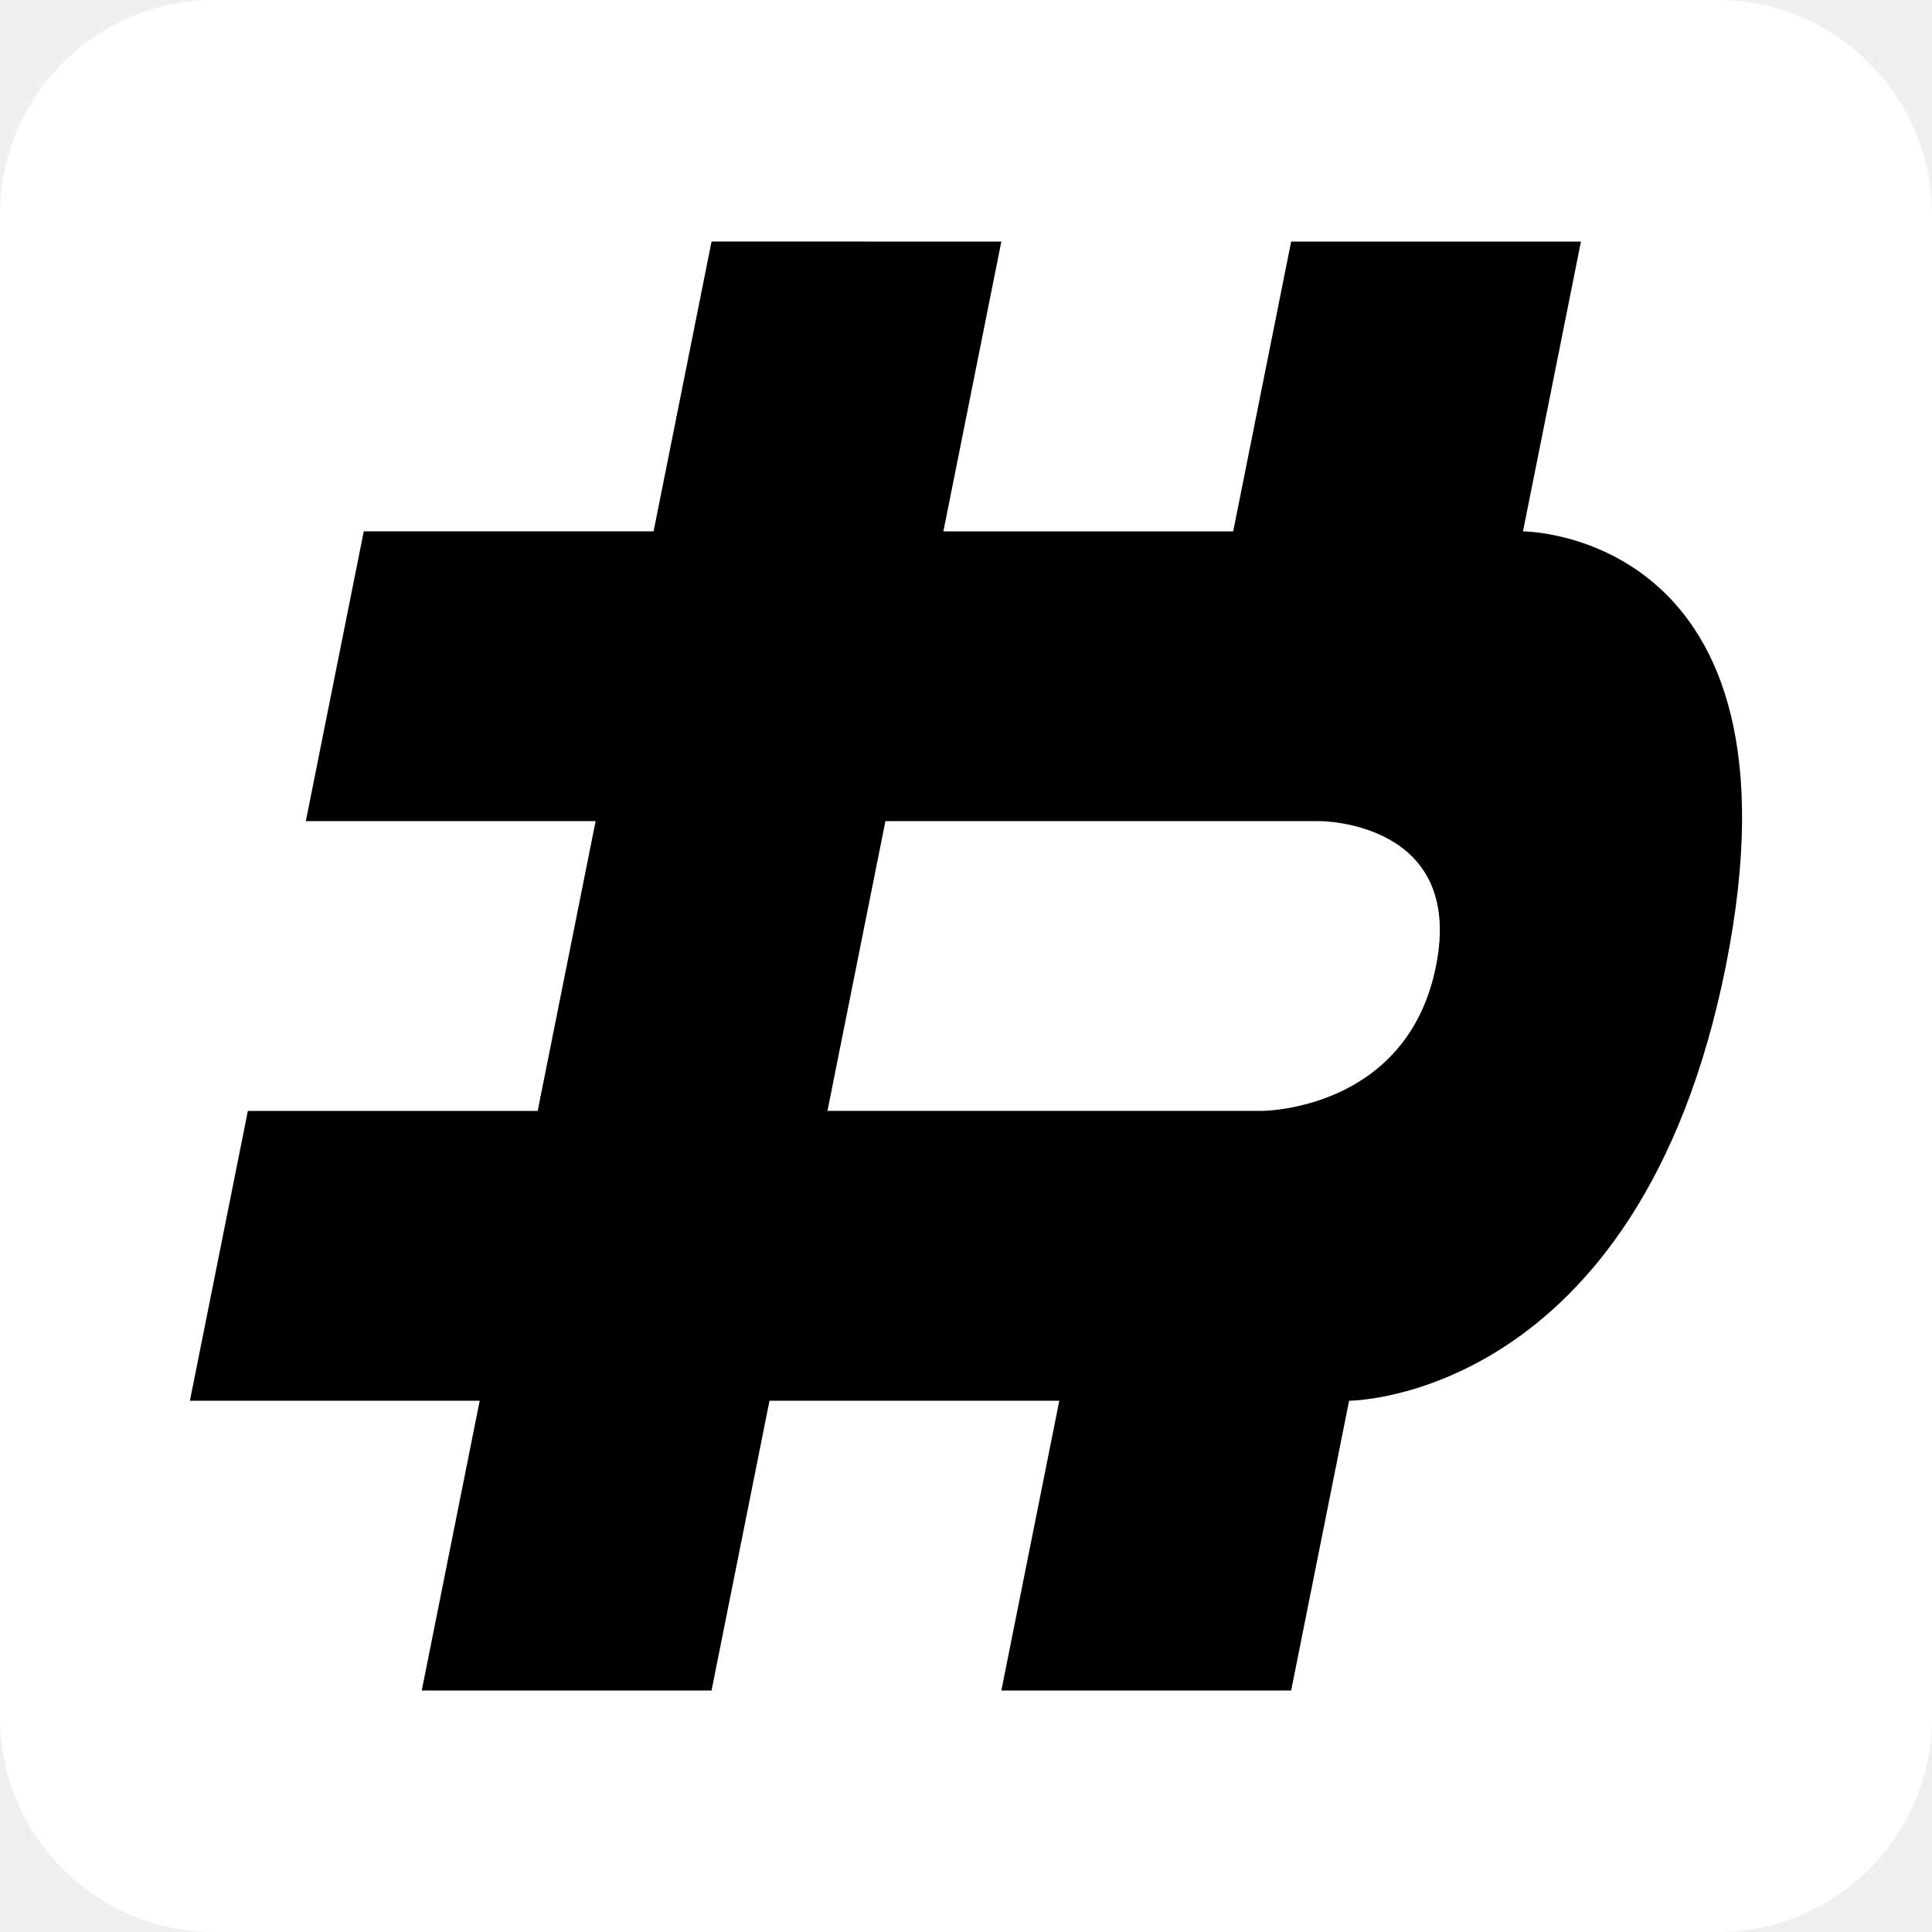
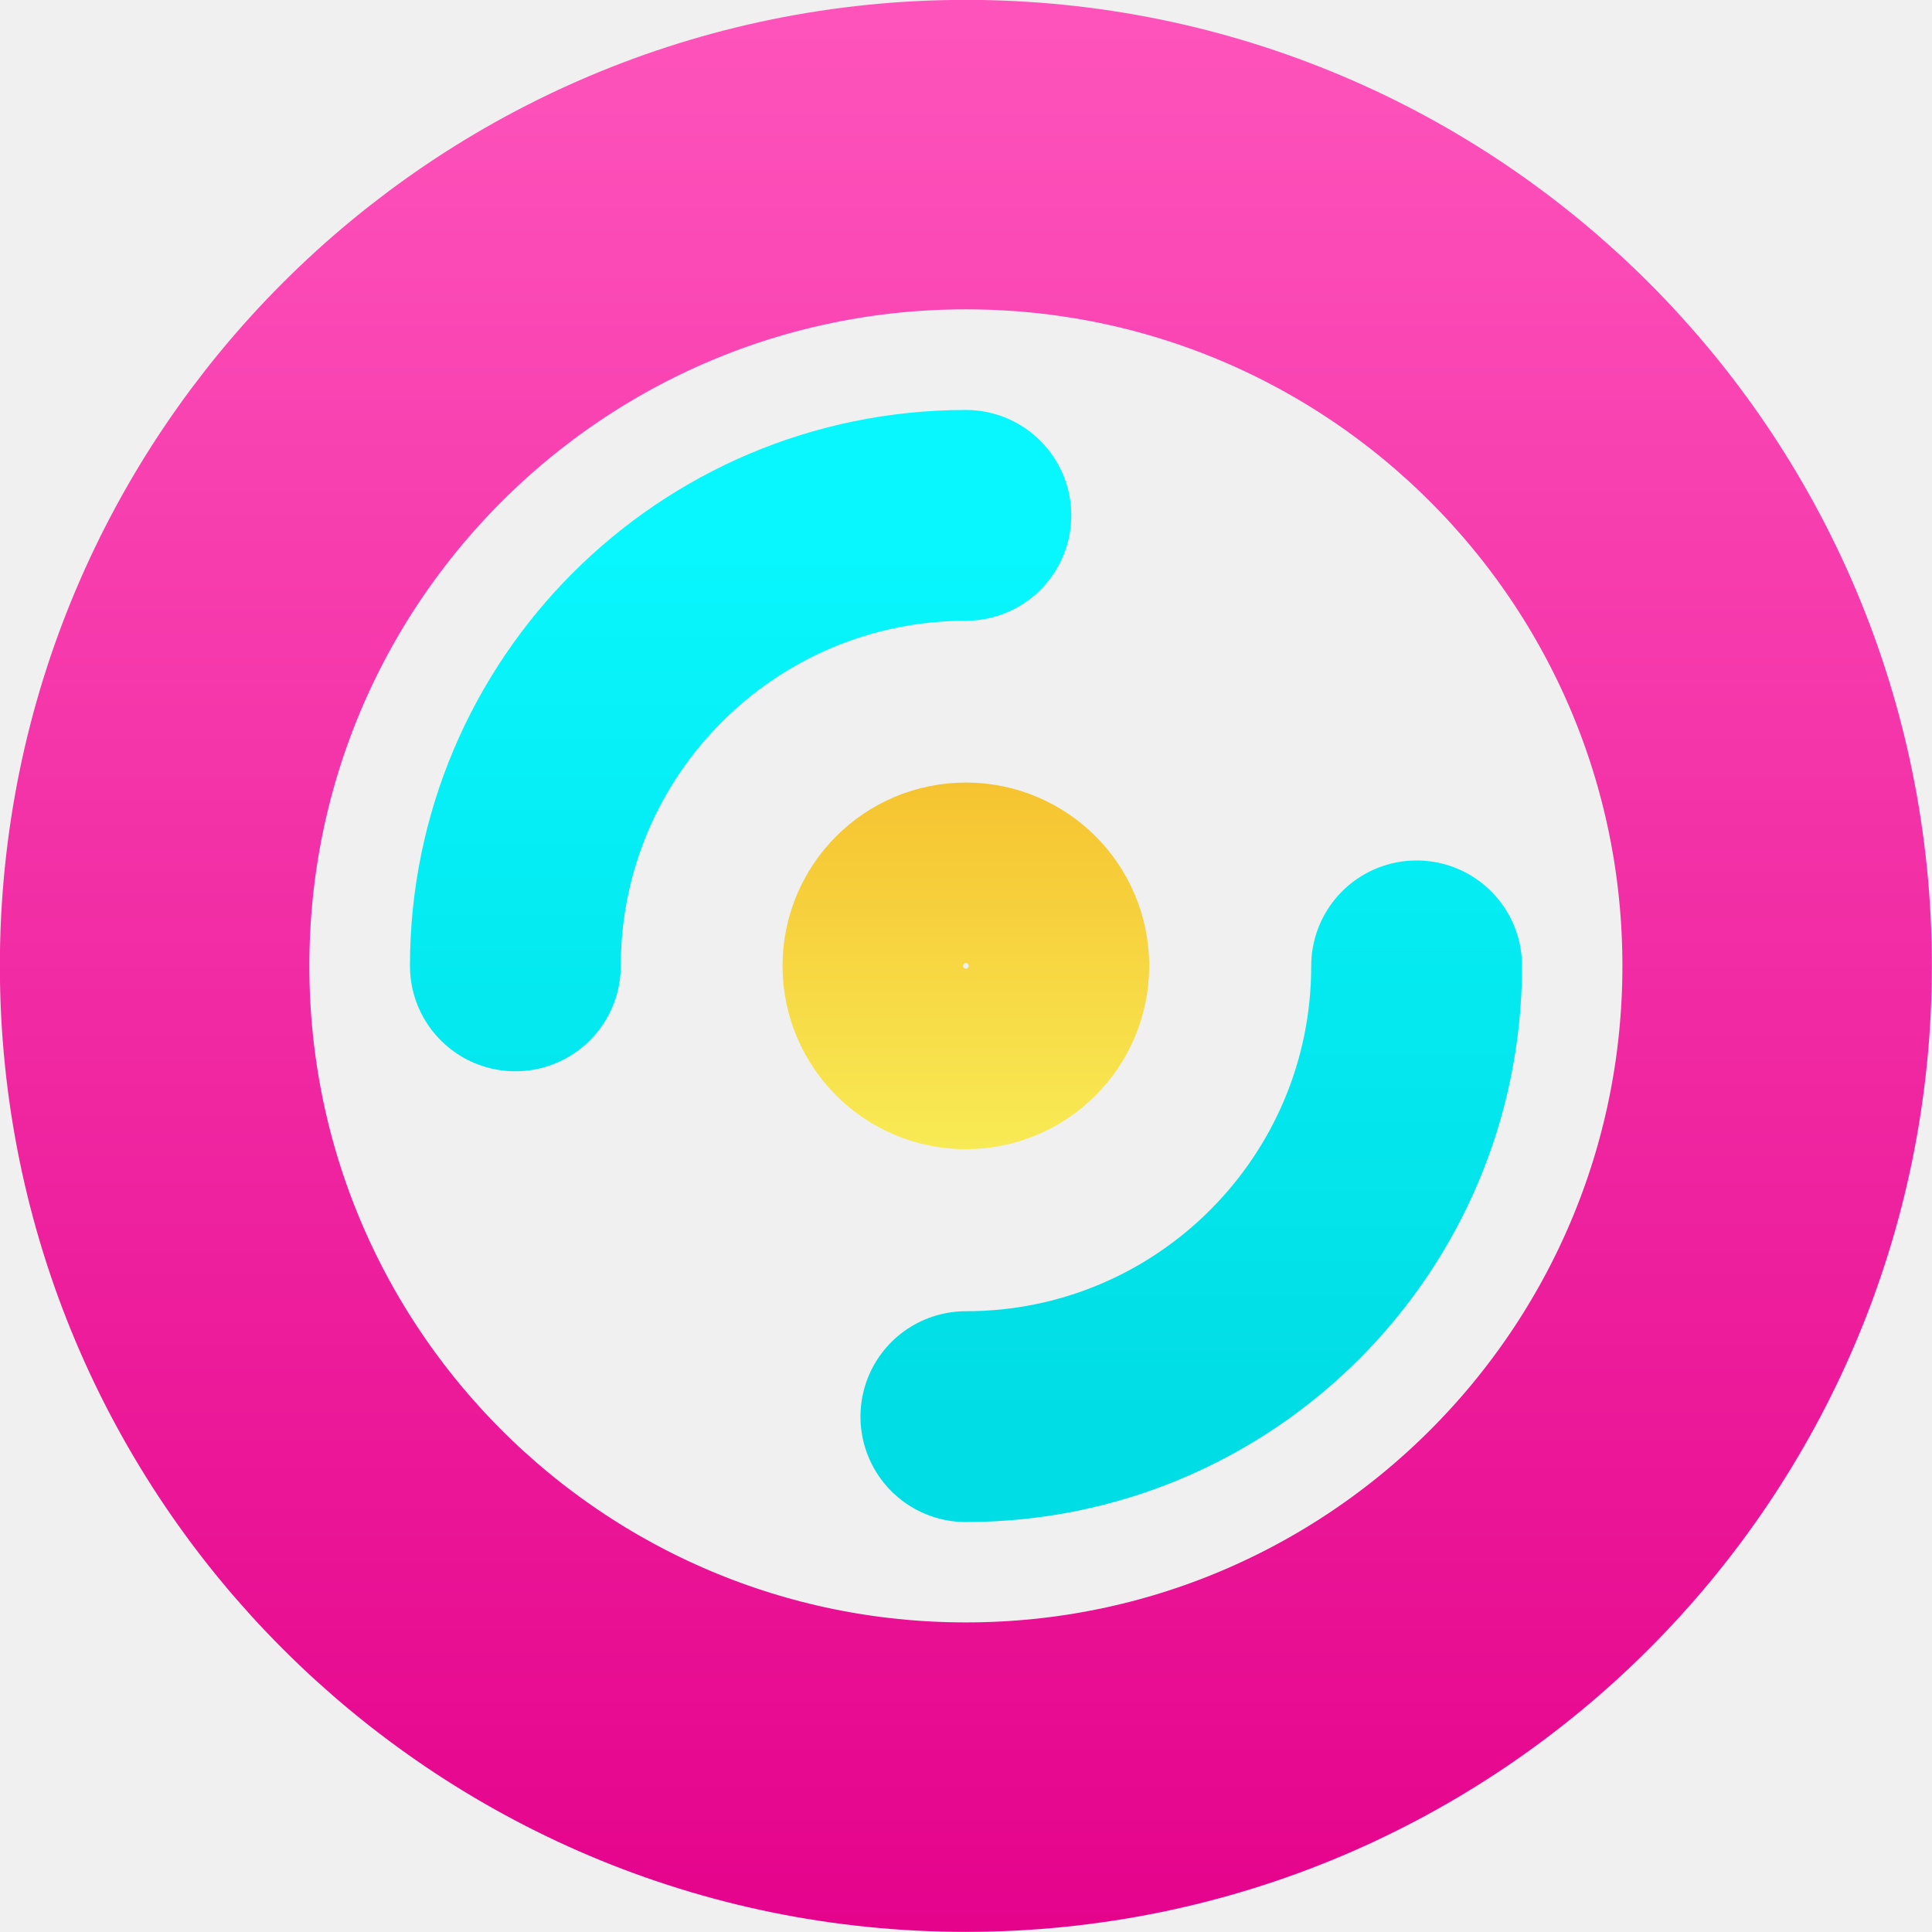
- <svg xmlns="http://www.w3.org/2000/svg" width="144" height="144" version="1.1" viewBox="0 0 38.1 38.1">
-   <rect width="38.1" height="38.1" rx="4.233" ry="4.233" fill="#fff" stroke-linecap="round" stroke-width=".529" />
-   <path d="m14.032 4.763-1.143 5.715h-5.715l-1.143 5.715h5.715l-1.143 5.715h-5.715l-1.143 5.715h5.715l-1.143 5.715h5.715l1.143-5.715h5.715l-1.143 5.715h5.715l1.143-5.715s5.715-1.4e-5 7.429-8.572c1.714-8.572-4-8.572-4-8.572l1.143-5.715h-5.715l-1.143 5.715h-5.715l1.143-5.715zm3.429 11.43h8.572s2.857 0 2.286 2.857c-0.571 2.857-3.429 2.857-3.429 2.857h-8.572z" />
+ <svg xmlns="http://www.w3.org/2000/svg" xmlns:xlink="http://www.w3.org/1999/xlink" width="29.613" height="29.613" viewBox="0 0 7.835 7.835">
+   <defs>
+     <linearGradient id="g">
+       <stop offset="0" stop-color="#fe53bb" />
+       <stop offset="1" stop-color="#e4018b" />
+     </linearGradient>
+     <linearGradient id="h">
+       <stop offset="0" stop-color="#08f7fe" />
+       <stop offset="1" stop-color="#01dde4" />
+     </linearGradient>
+     <linearGradient id="f">
+       <stop offset="0" />
+       <stop offset="1" stop-opacity="0" />
+     </linearGradient>
+     <linearGradient id="a">
+       <stop offset="0" stop-color="#0ef8fa" />
+       <stop offset=".5" stop-color="#fafafa" />
+       <stop offset="1" stop-color="#fc02fa" />
+     </linearGradient>
+     <linearGradient id="e">
+       <stop offset="0" stop-color="#950bf4" />
+       <stop offset=".73" stop-color="#aa0a54" />
+       <stop offset="1" stop-color="#ffedc2" />
+     </linearGradient>
+     <linearGradient id="d">
+       <stop offset="0" stop-color="#0a9ddc" />
+       <stop offset=".73" stop-color="#6ccff9" />
+       <stop offset="1" stop-color="#ffedc2" />
+     </linearGradient>
+     <linearGradient id="c">
+       <stop offset="0" stop-color="#0adc0a" />
+       <stop offset=".73" stop-color="#9dfb9d" />
+       <stop offset="1" stop-color="#ffedc2" />
+     </linearGradient>
+     <linearGradient id="b">
+       <stop offset="0" stop-color="#f4a615" />
+       <stop offset=".707" stop-color="#f8eb55" />
+       <stop offset="1" stop-color="#ffedc2" />
+     </linearGradient>
+     <linearGradient xlink:href="#g" id="i" x1="50.972" x2="50.972" y1="24.406" y2="32.276" gradientTransform="translate(-43.904 -24.278)" gradientUnits="userSpaceOnUse" />
+     <linearGradient xlink:href="#b" id="j" x1="47.821" x2="47.821" y1="26.368" y2="30.023" gradientTransform="translate(-43.904 -24.278)" gradientUnits="userSpaceOnUse" />
+     <linearGradient xlink:href="#h" id="k" x1="47.821" x2="47.821" y1="26.368" y2="30.023" gradientTransform="translate(-43.904 -24.278)" gradientUnits="userSpaceOnUse" />
+     <linearGradient xlink:href="#h" id="l" x1="47.821" x2="47.821" y1="26.368" y2="30.023" gradientTransform="translate(-43.904 -24.278)" gradientUnits="userSpaceOnUse" />
+   </defs>
+   <g fill="none">
+     <circle cx="3.917" cy="3.917" r="3.29" stroke="url(#i)" stroke-linecap="round" stroke-linejoin="round" stroke-width="1.255" />
+     <circle cx="3.917" cy="3.917" r=".366" stroke="url(#j)" stroke-linecap="round" stroke-linejoin="round" stroke-width=".755" />
+     <path stroke="url(#k)" stroke-linecap="round" stroke-linejoin="round" stroke-width=".855" d="M2.09 3.917A1.828 1.828 0 0 1 3.917 2.09" />
+     <path stroke="url(#l)" stroke-linecap="round" stroke-linejoin="round" stroke-width=".855" d="M3.917 5.745a1.828 1.828 0 0 0 1.828-1.828" />
+   </g>
</svg>
